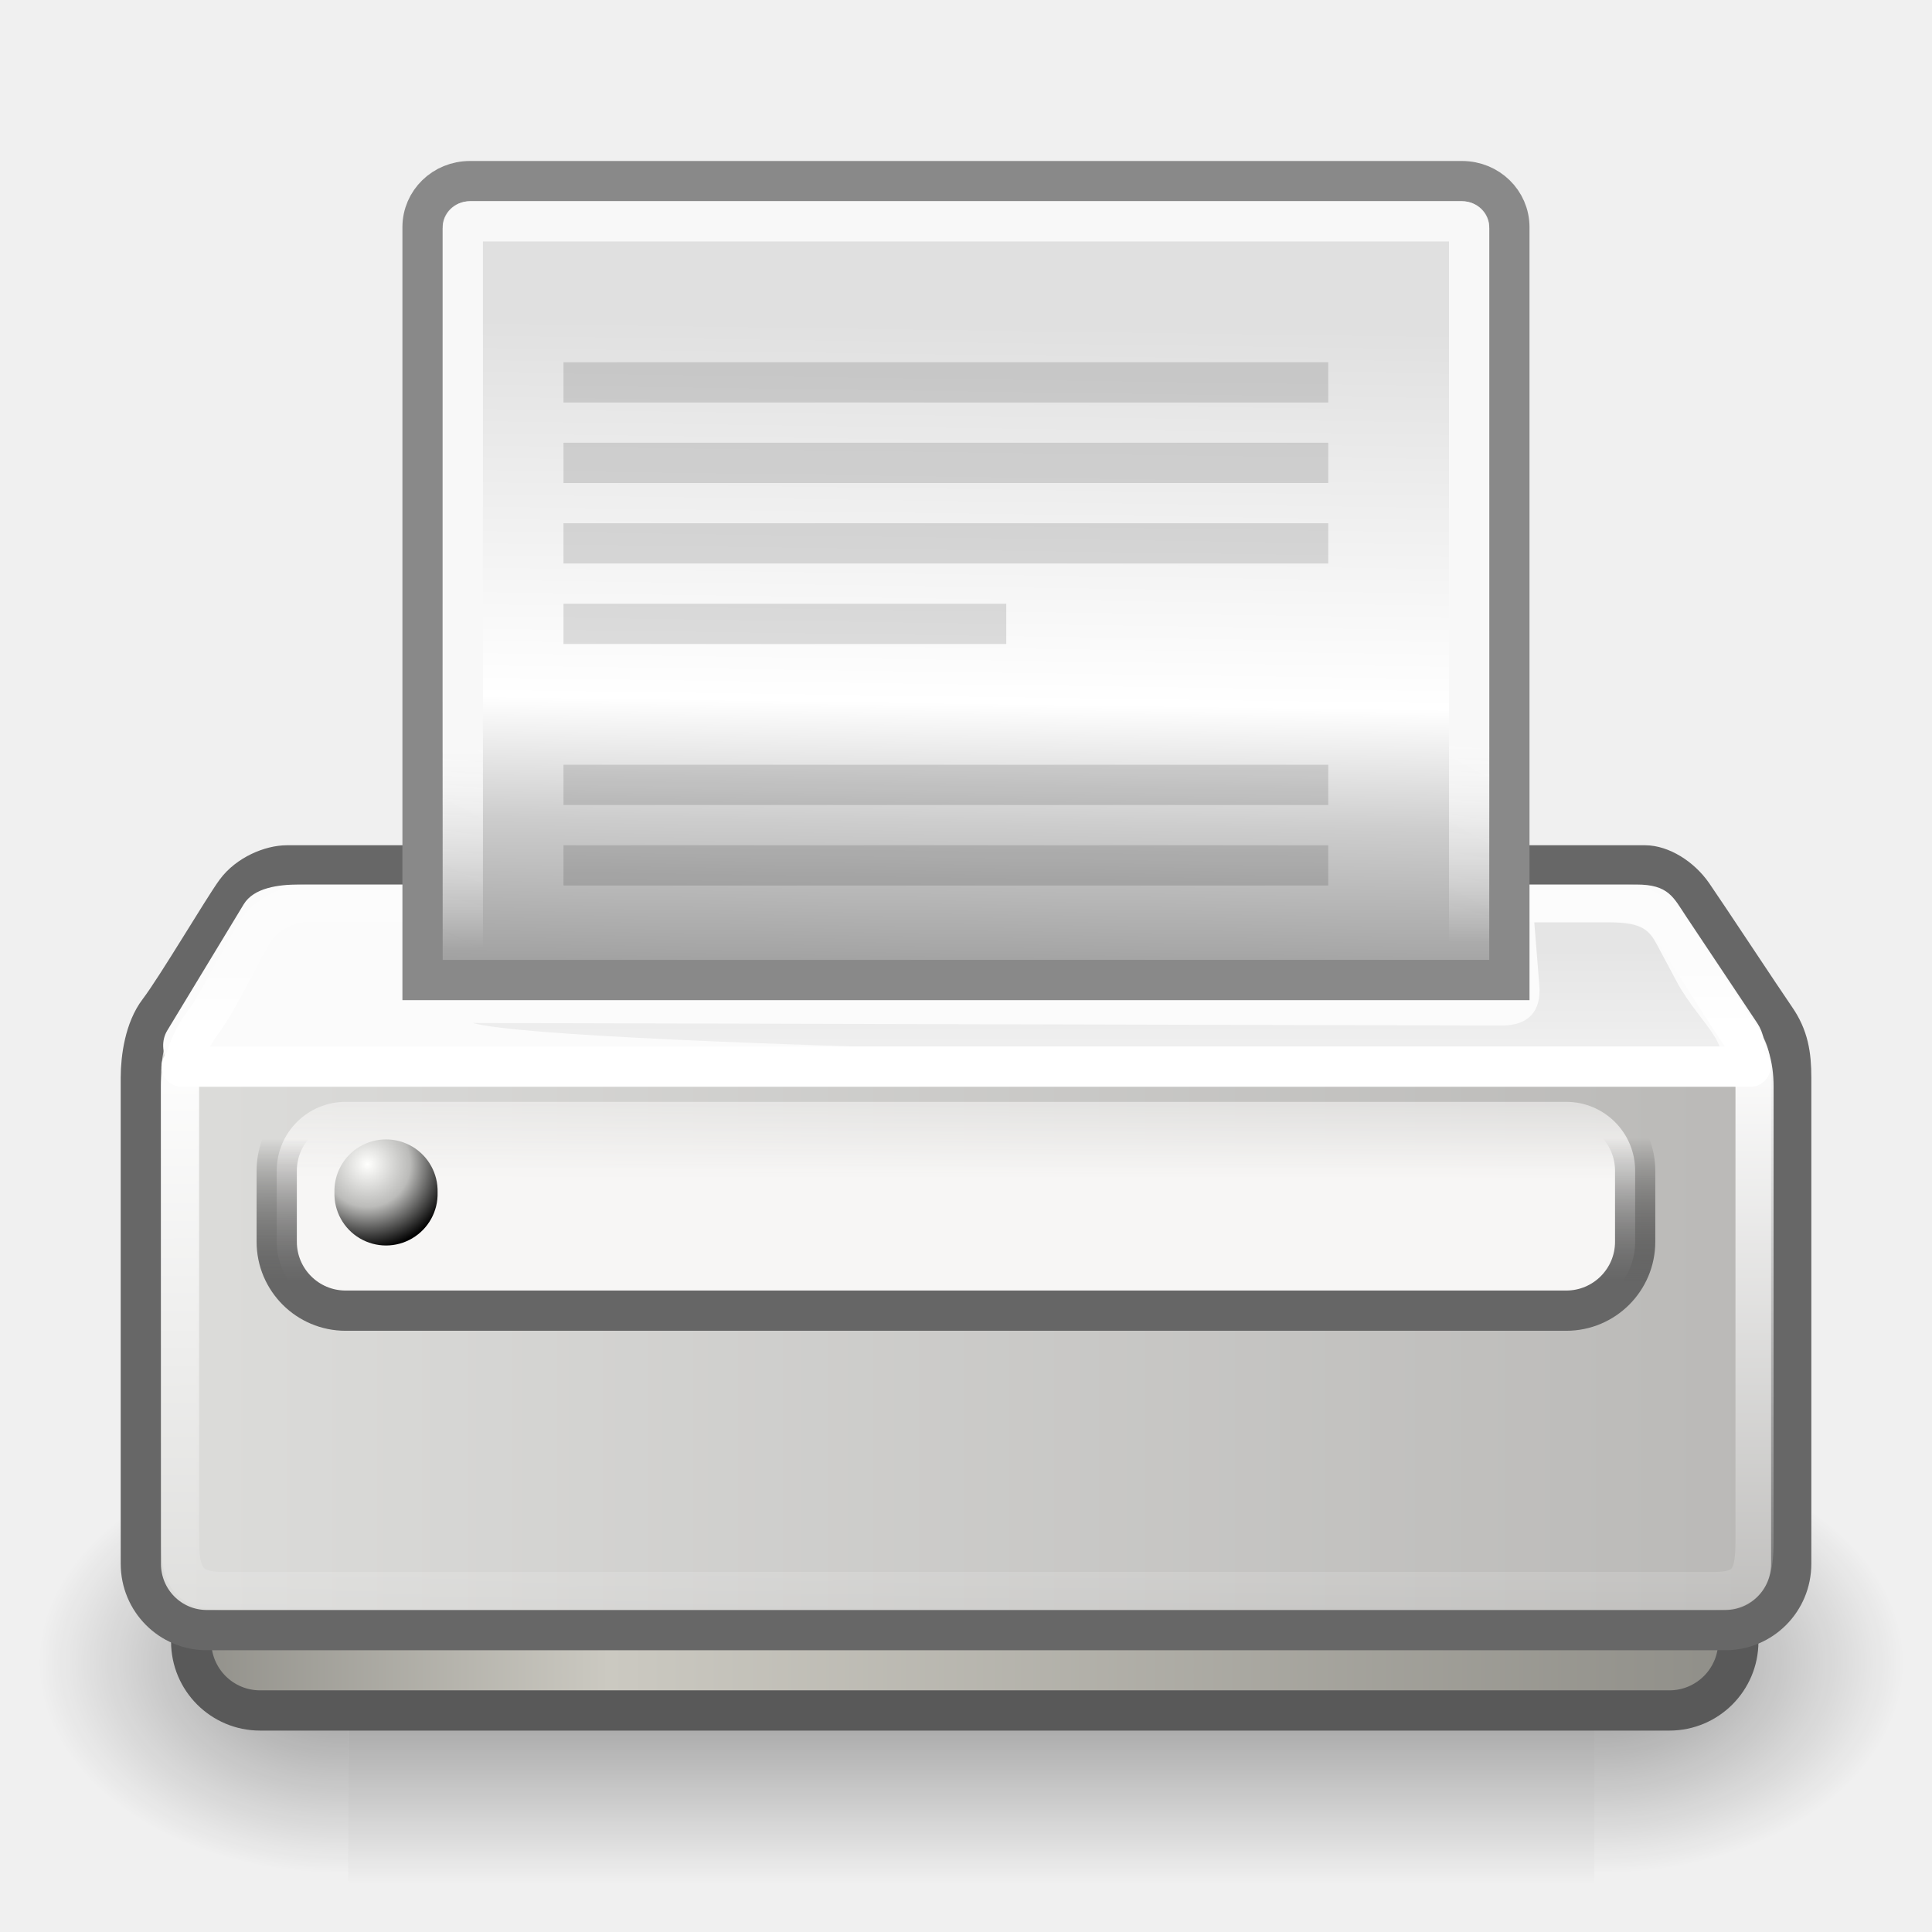
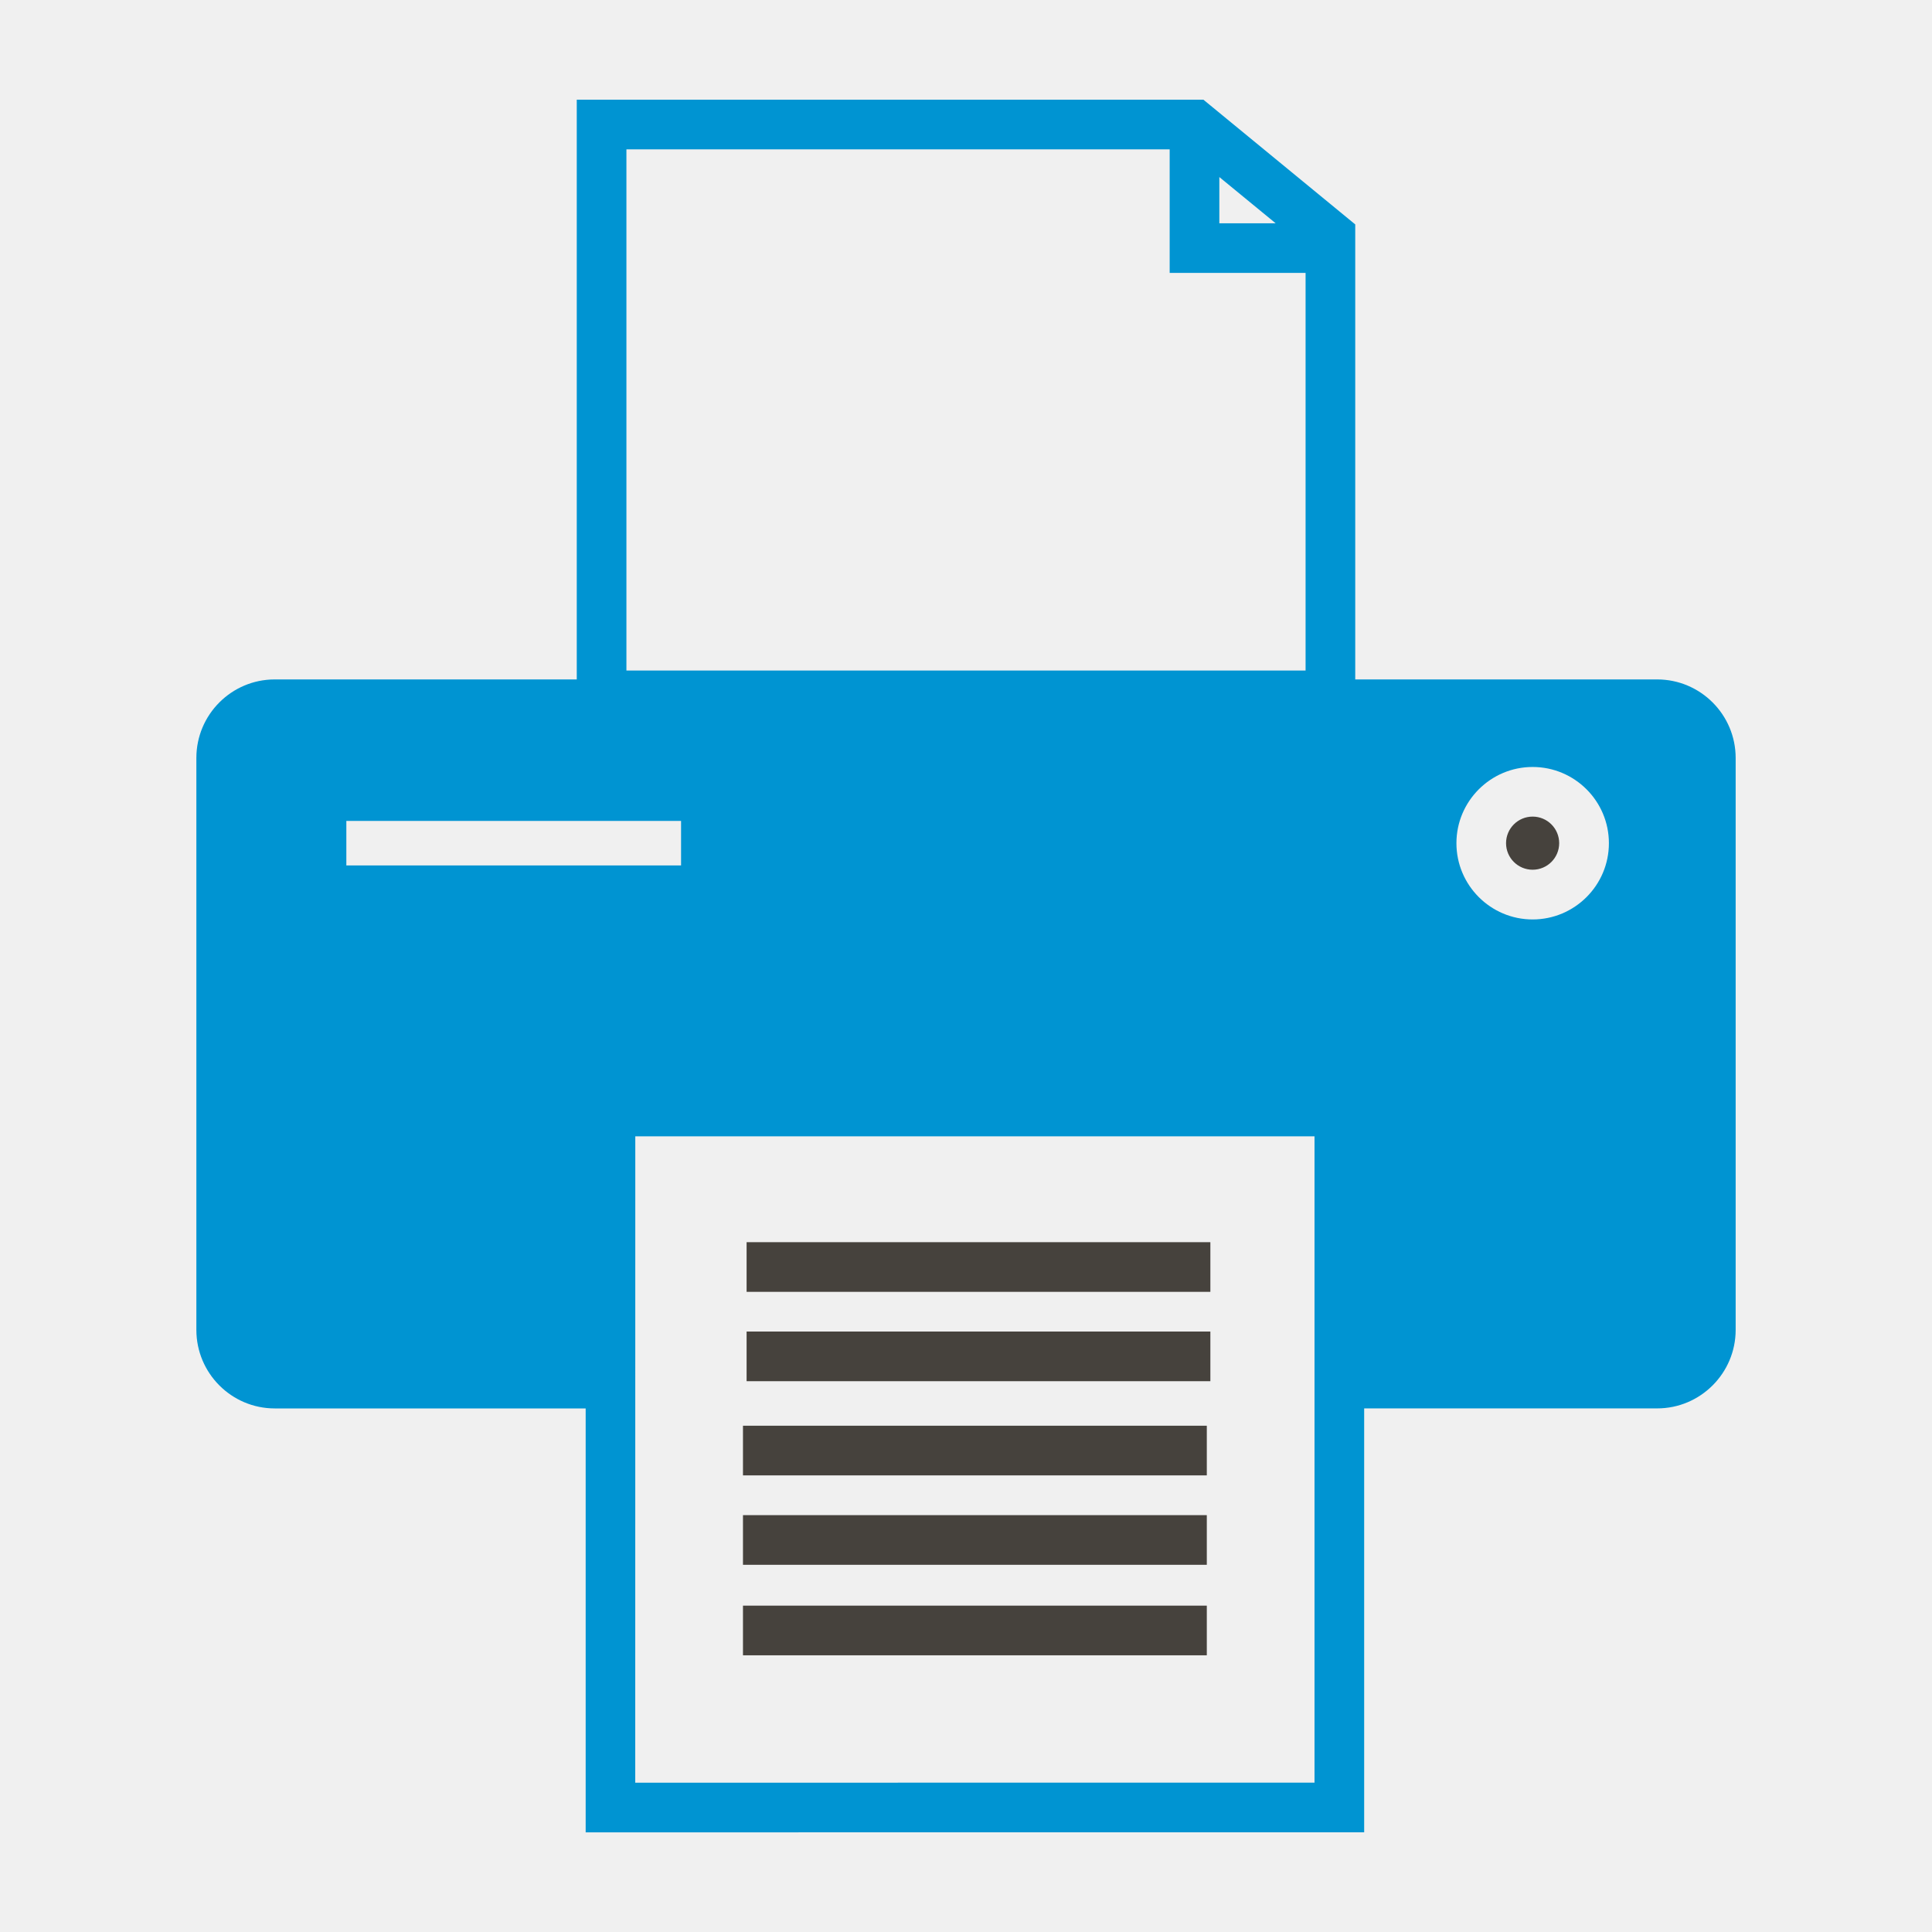
- <svg xmlns="http://www.w3.org/2000/svg" xmlns:xlink="http://www.w3.org/1999/xlink" id="svg2994" height="48px" width="48px">
-   <defs id="defs3">
-     <radialGradient xlink:href="#linearGradient5060" id="radialGradient6719" gradientUnits="userSpaceOnUse" gradientTransform="matrix(-2.774389,0,0,1.969706,112.7623,-872.8854)" cx="605.714" cy="486.648" fx="605.714" fy="486.648" r="117.143" />
-     <linearGradient id="linearGradient5060">
-       <stop style="stop-color:black;stop-opacity:1;" offset="0" id="stop5062" />
-       <stop style="stop-color:black;stop-opacity:0;" offset="1" id="stop5064" />
-     </linearGradient>
-     <radialGradient xlink:href="#linearGradient5060" id="radialGradient6717" gradientUnits="userSpaceOnUse" gradientTransform="matrix(2.774389,0,0,1.969706,-1891.633,-872.8854)" cx="605.714" cy="486.648" fx="605.714" fy="486.648" r="117.143" />
-     <linearGradient id="linearGradient5048">
-       <stop style="stop-color:black;stop-opacity:0;" offset="0" id="stop5050" />
-       <stop id="stop5056" offset="0.5" style="stop-color:black;stop-opacity:1;" />
-       <stop style="stop-color:black;stop-opacity:0;" offset="1" id="stop5052" />
-     </linearGradient>
-     <linearGradient xlink:href="#linearGradient5048" id="linearGradient6715" gradientUnits="userSpaceOnUse" gradientTransform="matrix(2.774389,0,0,1.969706,-1892.179,-872.8854)" x1="302.857" y1="366.648" x2="302.857" y2="609.505" />
-     <linearGradient id="linearGradient4762">
-       <stop style="stop-color:#ffffff;stop-opacity:0.124;" offset="0" id="stop4764" />
-       <stop id="stop4768" offset="0.103" style="stop-color:#ffffff;stop-opacity:1;" />
-       <stop style="stop-color:#ffffff;stop-opacity:0;" offset="1" id="stop4766" />
-     </linearGradient>
-     <linearGradient id="linearGradient4741">
-       <stop id="stop4743" offset="0" style="stop-color:#dcdcda;stop-opacity:1;" />
-       <stop id="stop4745" offset="1" style="stop-color:#bab9b7;stop-opacity:1;" />
-     </linearGradient>
-     <linearGradient id="linearGradient4733">
-       <stop id="stop4735" offset="0" style="stop-color:#000000;stop-opacity:0.237;" />
-       <stop id="stop4737" offset="1" style="stop-color:#000000;stop-opacity:0;" />
-     </linearGradient>
-     <linearGradient id="linearGradient4698">
-       <stop id="stop4700" offset="0" style="stop-color:#fffffd;stop-opacity:1;" />
-       <stop style="stop-color:#bbbbb9;stop-opacity:1;" offset="0.5" id="stop4706" />
-       <stop id="stop4702" offset="1" style="stop-color:#000000;stop-opacity:1;" />
-     </linearGradient>
-     <linearGradient id="linearGradient4688">
-       <stop id="stop4690" offset="0" style="stop-color:#666666;stop-opacity:1;" />
-       <stop id="stop4692" offset="1" style="stop-color:#000000;stop-opacity:0;" />
-     </linearGradient>
-     <linearGradient id="linearGradient4680">
-       <stop id="stop4682" offset="0" style="stop-color:#f7f6f5;stop-opacity:1;" />
-       <stop id="stop4684" offset="1" style="stop-color:#f7f6f5;stop-opacity:0;" />
-     </linearGradient>
-     <linearGradient id="linearGradient4668">
-       <stop id="stop4670" offset="0" style="stop-color:#8e8d87;stop-opacity:1;" />
-       <stop style="stop-color:#cbc9c1;stop-opacity:1;" offset="0.276" id="stop4676" />
-       <stop id="stop4672" offset="1" style="stop-color:#8e8d87;stop-opacity:1;" />
-     </linearGradient>
-     <linearGradient id="linearGradient259">
-       <stop id="stop260" offset="0" style="stop-color:#e0e0e0;stop-opacity:1;" />
-       <stop style="stop-color:#ffffff;stop-opacity:1;" offset="0.405" id="stop4886" />
-       <stop style="stop-color:#cdcdcd;stop-opacity:1;" offset="0.534" id="stop4884" />
-       <stop id="stop261" offset="1" style="stop-color:#494949;stop-opacity:1;" />
-     </linearGradient>
-     <linearGradient id="linearGradient15662">
-       <stop id="stop15664" offset="0" style="stop-color:#ffffff;stop-opacity:0;" />
-       <stop id="stop15666" offset="1" style="stop-color:#f8f8f8;stop-opacity:1;" />
-     </linearGradient>
-     <radialGradient r="2.123" fy="26.926" fx="9.13" cy="26.926" cx="9.13" gradientUnits="userSpaceOnUse" id="radialGradient1433" xlink:href="#linearGradient4698" />
-     <linearGradient y2="72.064" x2="9.913" y1="57.228" x1="9.87" gradientTransform="matrix(2.772086,0,0,0.360739,0.618718,2.883883)" gradientUnits="userSpaceOnUse" id="linearGradient1447" xlink:href="#linearGradient4733" />
-     <linearGradient y2="54.136" x2="10.338" y1="64.652" x1="10.338" gradientTransform="matrix(2.369844,0,0,0.421969,0,2)" gradientUnits="userSpaceOnUse" id="linearGradient1451" xlink:href="#linearGradient4680" />
-     <linearGradient y2="62.282" x2="9.705" y1="70.725" x1="9.732" gradientTransform="matrix(2.369844,0,0,0.421969,0,2)" gradientUnits="userSpaceOnUse" id="linearGradient1453" xlink:href="#linearGradient4688" />
-     <linearGradient y2="19.337" x2="20.718" y1="25.14" x1="20.771" gradientTransform="matrix(1.198769,0,0,0.853565,-0.143086,2.034513)" gradientUnits="userSpaceOnUse" id="linearGradient1456" xlink:href="#linearGradient15662" />
-     <linearGradient y2="25.247" x2="24.79" y1="3.679" x1="25.057" gradientTransform="matrix(0.94571,0,0,1.076032,5.016683e-2,4.095404)" gradientUnits="userSpaceOnUse" id="linearGradient1459" xlink:href="#linearGradient259" />
-     <linearGradient y2="58.831" x2="15.488" y1="32.539" x1="15.388" gradientTransform="matrix(1.492569,0,0,0.668741,8.188072e-2,2)" gradientUnits="userSpaceOnUse" id="linearGradient1464" xlink:href="#linearGradient4762" />
-     <linearGradient y2="88.295" x2="18.972" y1="88.295" x1="1.846" gradientTransform="matrix(2.291824,0,0,0.434269,8.855179e-2,2)" gradientUnits="userSpaceOnUse" id="linearGradient1468" xlink:href="#linearGradient4741" />
-     <linearGradient y2="88.295" x2="18.972" y1="88.295" x1="1.846" gradientTransform="matrix(2.30272,0,0,0.437918,0,0.584034)" gradientUnits="userSpaceOnUse" id="linearGradient1471" xlink:href="#linearGradient4668" />
-   </defs>
-   <g id="layer1">
-     <g transform="matrix(2.311016e-2,0,0,2.271533e-2,44.68502,39.36099)" id="g6707">
-       <rect style="opacity:0.402;color:black;fill:url(#linearGradient6715);fill-opacity:1;fill-rule:nonzero;stroke:none;stroke-width:1;stroke-linecap:round;stroke-linejoin:miter;marker:none;marker-start:none;marker-mid:none;marker-end:none;stroke-miterlimit:4;stroke-dasharray:none;stroke-dashoffset:0;stroke-opacity:1;visibility:visible;display:inline;overflow:visible" id="rect6709" width="1339.633" height="478.357" x="-1559.252" y="-150.697" />
-       <path style="opacity:0.402;color:black;fill:url(#radialGradient6717);fill-opacity:1;fill-rule:nonzero;stroke:none;stroke-width:1;stroke-linecap:round;stroke-linejoin:miter;marker:none;marker-start:none;marker-mid:none;marker-end:none;stroke-miterlimit:4;stroke-dasharray:none;stroke-dashoffset:0;stroke-opacity:1;visibility:visible;display:inline;overflow:visible" d="M -219.619,-150.68 C -219.619,-150.68 -219.619,327.65 -219.619,327.65 C -76.745,328.551 125.781,220.481 125.781,88.454 C 125.781,-43.572 -33.655,-150.68 -219.619,-150.68 z " id="path6711" />
-       <path id="path6713" d="M -1559.252,-150.68 C -1559.252,-150.68 -1559.252,327.65 -1559.252,327.65 C -1702.127,328.551 -1904.652,220.481 -1904.652,88.454 C -1904.652,-43.572 -1745.216,-150.68 -1559.252,-150.68 z " style="opacity:0.402;color:black;fill:url(#radialGradient6719);fill-opacity:1;fill-rule:nonzero;stroke:none;stroke-width:1;stroke-linecap:round;stroke-linejoin:miter;marker:none;marker-start:none;marker-mid:none;marker-end:none;stroke-miterlimit:4;stroke-dasharray:none;stroke-dashoffset:0;stroke-opacity:1;visibility:visible;display:inline;overflow:visible" />
+ <svg xmlns="http://www.w3.org/2000/svg" version="1.1" id="Layer_1" x="0px" y="0px" width="64px" height="64px" viewBox="0 0 64 64" enable-background="new 0 0 64 64" xml:space="preserve">
+   <g>
+     <g>
+       <path fill="#0094D2" d="M54.896,22.507H44.894V7.434l-5.03-4.132H19.106v19.205H9.101c-1.432,0-2.596,1.166-2.596,2.6v18.947    c0,1.435,1.164,2.602,2.596,2.602h10.3v14.043l25.789-0.002V46.655h9.707c1.432,0,2.599-1.167,2.599-2.602V25.107    C57.495,23.672,56.328,22.507,54.896,22.507z M40.392,5.865l1.865,1.531h-1.865V5.865z M20.751,4.947h17.996V9.04h4.502v13.172    H20.751V4.947z M11.473,28.669v-1.475h11.088v1.475H11.473z M43.545,59.052l-22.502,0.002l0.002-21.411h22.5V59.052z     M50.77,30.458c-1.391,0-2.524-1.133-2.524-2.526s1.134-2.525,2.524-2.525c1.395,0,2.527,1.132,2.527,2.525    S52.164,30.458,50.77,30.458z" />
    </g>
-     <rect ry="1.712" rx="1.712" y="36.004" x="4.75" height="6.492" width="38.438" id="rect4652" style="fill:url(#linearGradient1471);fill-opacity:1;stroke:#595959;stroke-width:1;stroke-miterlimit:4;stroke-opacity:1" />
-     <path id="rect4609" d="M 7.131,21.5 L 40.871,21.5 C 41.256,21.5 41.748,21.788 42.051,22.224 C 42.354,22.66 43.788,24.834 44.109,25.298 C 44.431,25.762 44.502,26.202 44.502,26.774 L 44.502,38.851 C 44.502,39.765 43.77,40.5 42.861,40.5 L 5.14,40.5 C 4.231,40.5 3.499,39.765 3.499,38.851 L 3.499,26.774 C 3.499,26.28 3.6,25.572 3.946,25.121 C 4.381,24.552 5.55,22.573 5.858,22.153 C 6.166,21.733 6.732,21.5 7.131,21.5 z " style="color:#000000;fill:url(#linearGradient1468);fill-opacity:1;fill-rule:nonzero;stroke:#676767;stroke-width:1;stroke-linecap:butt;stroke-linejoin:miter;marker:none;marker-start:none;marker-mid:none;marker-end:none;stroke-miterlimit:4;stroke-dashoffset:0;stroke-opacity:1;visibility:visible;display:inline;overflow:visible" />
-     <path id="path4718" d="M 7.425,21.976 C 6.922,21.976 6.305,22.054 6.055,22.467 L 4.154,25.605 C 3.872,26.071 4.188,26.868 5.087,26.868 L 42.731,26.868 C 44.041,26.868 43.951,25.858 43.664,25.428 L 41.896,22.776 C 41.576,22.296 41.459,21.976 40.659,21.976 L 7.425,21.976 z " style="fill:#fbfbfb;fill-opacity:1;fill-rule:evenodd;stroke:none;stroke-width:1px;stroke-linecap:butt;stroke-linejoin:miter;stroke-opacity:1" />
-     <path style="color:#000000;fill:none;fill-opacity:1;fill-rule:nonzero;stroke:url(#linearGradient1464);stroke-width:0.947;stroke-linecap:butt;stroke-linejoin:miter;marker:none;marker-start:none;marker-mid:none;marker-end:none;stroke-miterlimit:4;stroke-dashoffset:0;stroke-opacity:1;visibility:visible;display:inline;overflow:visible" d="M 7.605,22.446 L 40.433,22.446 C 40.798,22.446 41.266,22.719 41.554,23.131 C 41.842,23.544 42.85,25.161 43.156,25.6 C 43.461,26.04 43.591,26.456 43.591,26.998 L 43.591,38.279 C 43.591,39.144 43.458,39.528 42.594,39.528 L 5.532,39.528 C 4.669,39.528 4.473,39.144 4.473,38.279 L 4.473,26.998 C 4.473,26.53 4.693,25.86 5.021,25.433 C 5.435,24.894 6.104,23.462 6.397,23.064 C 6.689,22.667 7.227,22.446 7.605,22.446 z " id="path4750" />
-     <path id="rect15391" d="M 11.673,4.5 L 36.325,4.5 C 36.976,4.5 37.5,5.01 37.5,5.644 L 37.5,24.348 L 10.498,24.348 L 10.498,5.644 C 10.498,5.01 11.022,4.5 11.673,4.5 z " style="color:#000000;fill:url(#linearGradient1459);fill-opacity:1;fill-rule:nonzero;stroke:#898989;stroke-width:1;stroke-linecap:round;stroke-linejoin:miter;marker:none;marker-start:none;marker-mid:none;marker-end:none;stroke-miterlimit:4;stroke-dashoffset:0;stroke-opacity:1;visibility:visible;display:block;overflow:visible" />
-     <rect style="color:#000000;fill:none;fill-opacity:1;fill-rule:nonzero;stroke:url(#linearGradient1456);stroke-width:1;stroke-linecap:round;stroke-linejoin:round;marker:none;marker-start:none;marker-mid:none;marker-end:none;stroke-miterlimit:4;stroke-dashoffset:0;stroke-opacity:1;visibility:visible;display:block;overflow:visible" id="rect15660" width="25.001" height="18.836" x="11.499" y="5.499" ry="0.177" rx="0.177" />
-     <rect ry="1.712" rx="1.712" y="27.375" x="6.875" height="5.188" width="33.75" id="rect4678" style="fill:url(#linearGradient1451);fill-opacity:1;stroke:url(#linearGradient1453);stroke-width:1;stroke-miterlimit:4;stroke-opacity:1" />
-     <path transform="translate(0,2)" d="M 10.872 27.626 A 1.282 1.282 0 1 1  8.309,27.626 A 1.282 1.282 0 1 1  10.872 27.626 z" id="path4696" style="fill:url(#radialGradient1433);fill-opacity:1;stroke:none;stroke-width:1;stroke-miterlimit:4;stroke-opacity:1" />
-     <path id="path4731" d="M 11.744,25.416 L 37.306,25.479 C 37.994,25.48 38.294,25.108 38.244,24.479 L 38.119,22.916 L 39.985,22.916 C 40.797,22.916 40.975,23.109 41.172,23.479 L 41.672,24.416 C 42.199,25.404 43.484,26.39 42.17,26.39 C 37.668,26.39 13.994,26.041 11.744,25.416 z " style="fill:url(#linearGradient1447);fill-opacity:1;fill-rule:evenodd;stroke:none;stroke-width:1px;stroke-linecap:butt;stroke-linejoin:miter;stroke-opacity:1;opacity:0.366" />
-     <path style="fill:none;fill-opacity:0.75;fill-rule:evenodd;stroke:#ffffff;stroke-width:1px;stroke-linecap:round;stroke-linejoin:round;stroke-opacity:1" d="M 43.489,26.5 L 4.511,26.5" id="path4760" />
-     <g transform="translate(0,2)" style="opacity:0.436" id="g4849">
-       <rect y="7" x="14" height="1" width="19" id="rect4833" style="color:#000000;fill:#000000;fill-opacity:0.292;fill-rule:nonzero;stroke:none;stroke-width:1;stroke-linecap:round;stroke-linejoin:round;marker:none;marker-start:none;marker-mid:none;marker-end:none;stroke-miterlimit:4;stroke-dashoffset:0;stroke-opacity:1;visibility:visible;display:inline;overflow:visible" />
-       <rect style="color:#000000;fill:#000000;fill-opacity:0.292;fill-rule:nonzero;stroke:none;stroke-width:1;stroke-linecap:round;stroke-linejoin:round;marker:none;marker-start:none;marker-mid:none;marker-end:none;stroke-miterlimit:4;stroke-dashoffset:0;stroke-opacity:1;visibility:visible;display:inline;overflow:visible" id="rect4835" width="19" height="1" x="14" y="9" />
-       <rect y="11" x="14" height="1" width="19" id="rect4837" style="color:#000000;fill:#000000;fill-opacity:0.292;fill-rule:nonzero;stroke:none;stroke-width:1;stroke-linecap:round;stroke-linejoin:round;marker:none;marker-start:none;marker-mid:none;marker-end:none;stroke-miterlimit:4;stroke-dashoffset:0;stroke-opacity:1;visibility:visible;display:inline;overflow:visible" />
-       <rect style="color:#000000;fill:#000000;fill-opacity:0.292;fill-rule:nonzero;stroke:none;stroke-width:1;stroke-linecap:round;stroke-linejoin:round;marker:none;marker-start:none;marker-mid:none;marker-end:none;stroke-miterlimit:4;stroke-dashoffset:0;stroke-opacity:1;visibility:visible;display:inline;overflow:visible" id="rect4839" width="11" height="1" x="14" y="13" />
-       <rect style="color:#000000;fill:#000000;fill-opacity:0.292;fill-rule:nonzero;stroke:none;stroke-width:1;stroke-linecap:round;stroke-linejoin:round;marker:none;marker-start:none;marker-mid:none;marker-end:none;stroke-miterlimit:4;stroke-dashoffset:0;stroke-opacity:1;visibility:visible;display:inline;overflow:visible" id="rect4843" width="19" height="1" x="14" y="17" />
-       <rect y="19" x="14" height="1" width="19" id="rect4845" style="color:#000000;fill:#000000;fill-opacity:0.292;fill-rule:nonzero;stroke:none;stroke-width:1;stroke-linecap:round;stroke-linejoin:round;marker:none;marker-start:none;marker-mid:none;marker-end:none;stroke-miterlimit:4;stroke-dashoffset:0;stroke-opacity:1;visibility:visible;display:inline;overflow:visible" />
+     <g>
+       <circle fill="#46423D" cx="50.77" cy="27.931" r="0.88" />
+     </g>
+     <g>
+       <rect x="24.732" y="41.149" fill="#46423D" width="15.363" height="1.645" />
+     </g>
+     <g>
+       <rect x="24.732" y="44.109" fill="#46423D" width="15.363" height="1.645" />
+     </g>
+     <g>
+       <rect x="24.612" y="47.229" fill="#46423D" width="15.365" height="1.645" />
+     </g>
+     <g>
+       <rect x="24.612" y="50.191" fill="#46423D" width="15.365" height="1.645" />
+     </g>
+     <g>
+       <rect x="24.612" y="53.189" fill="#46423D" width="15.365" height="1.645" />
    </g>
  </g>
</svg>
